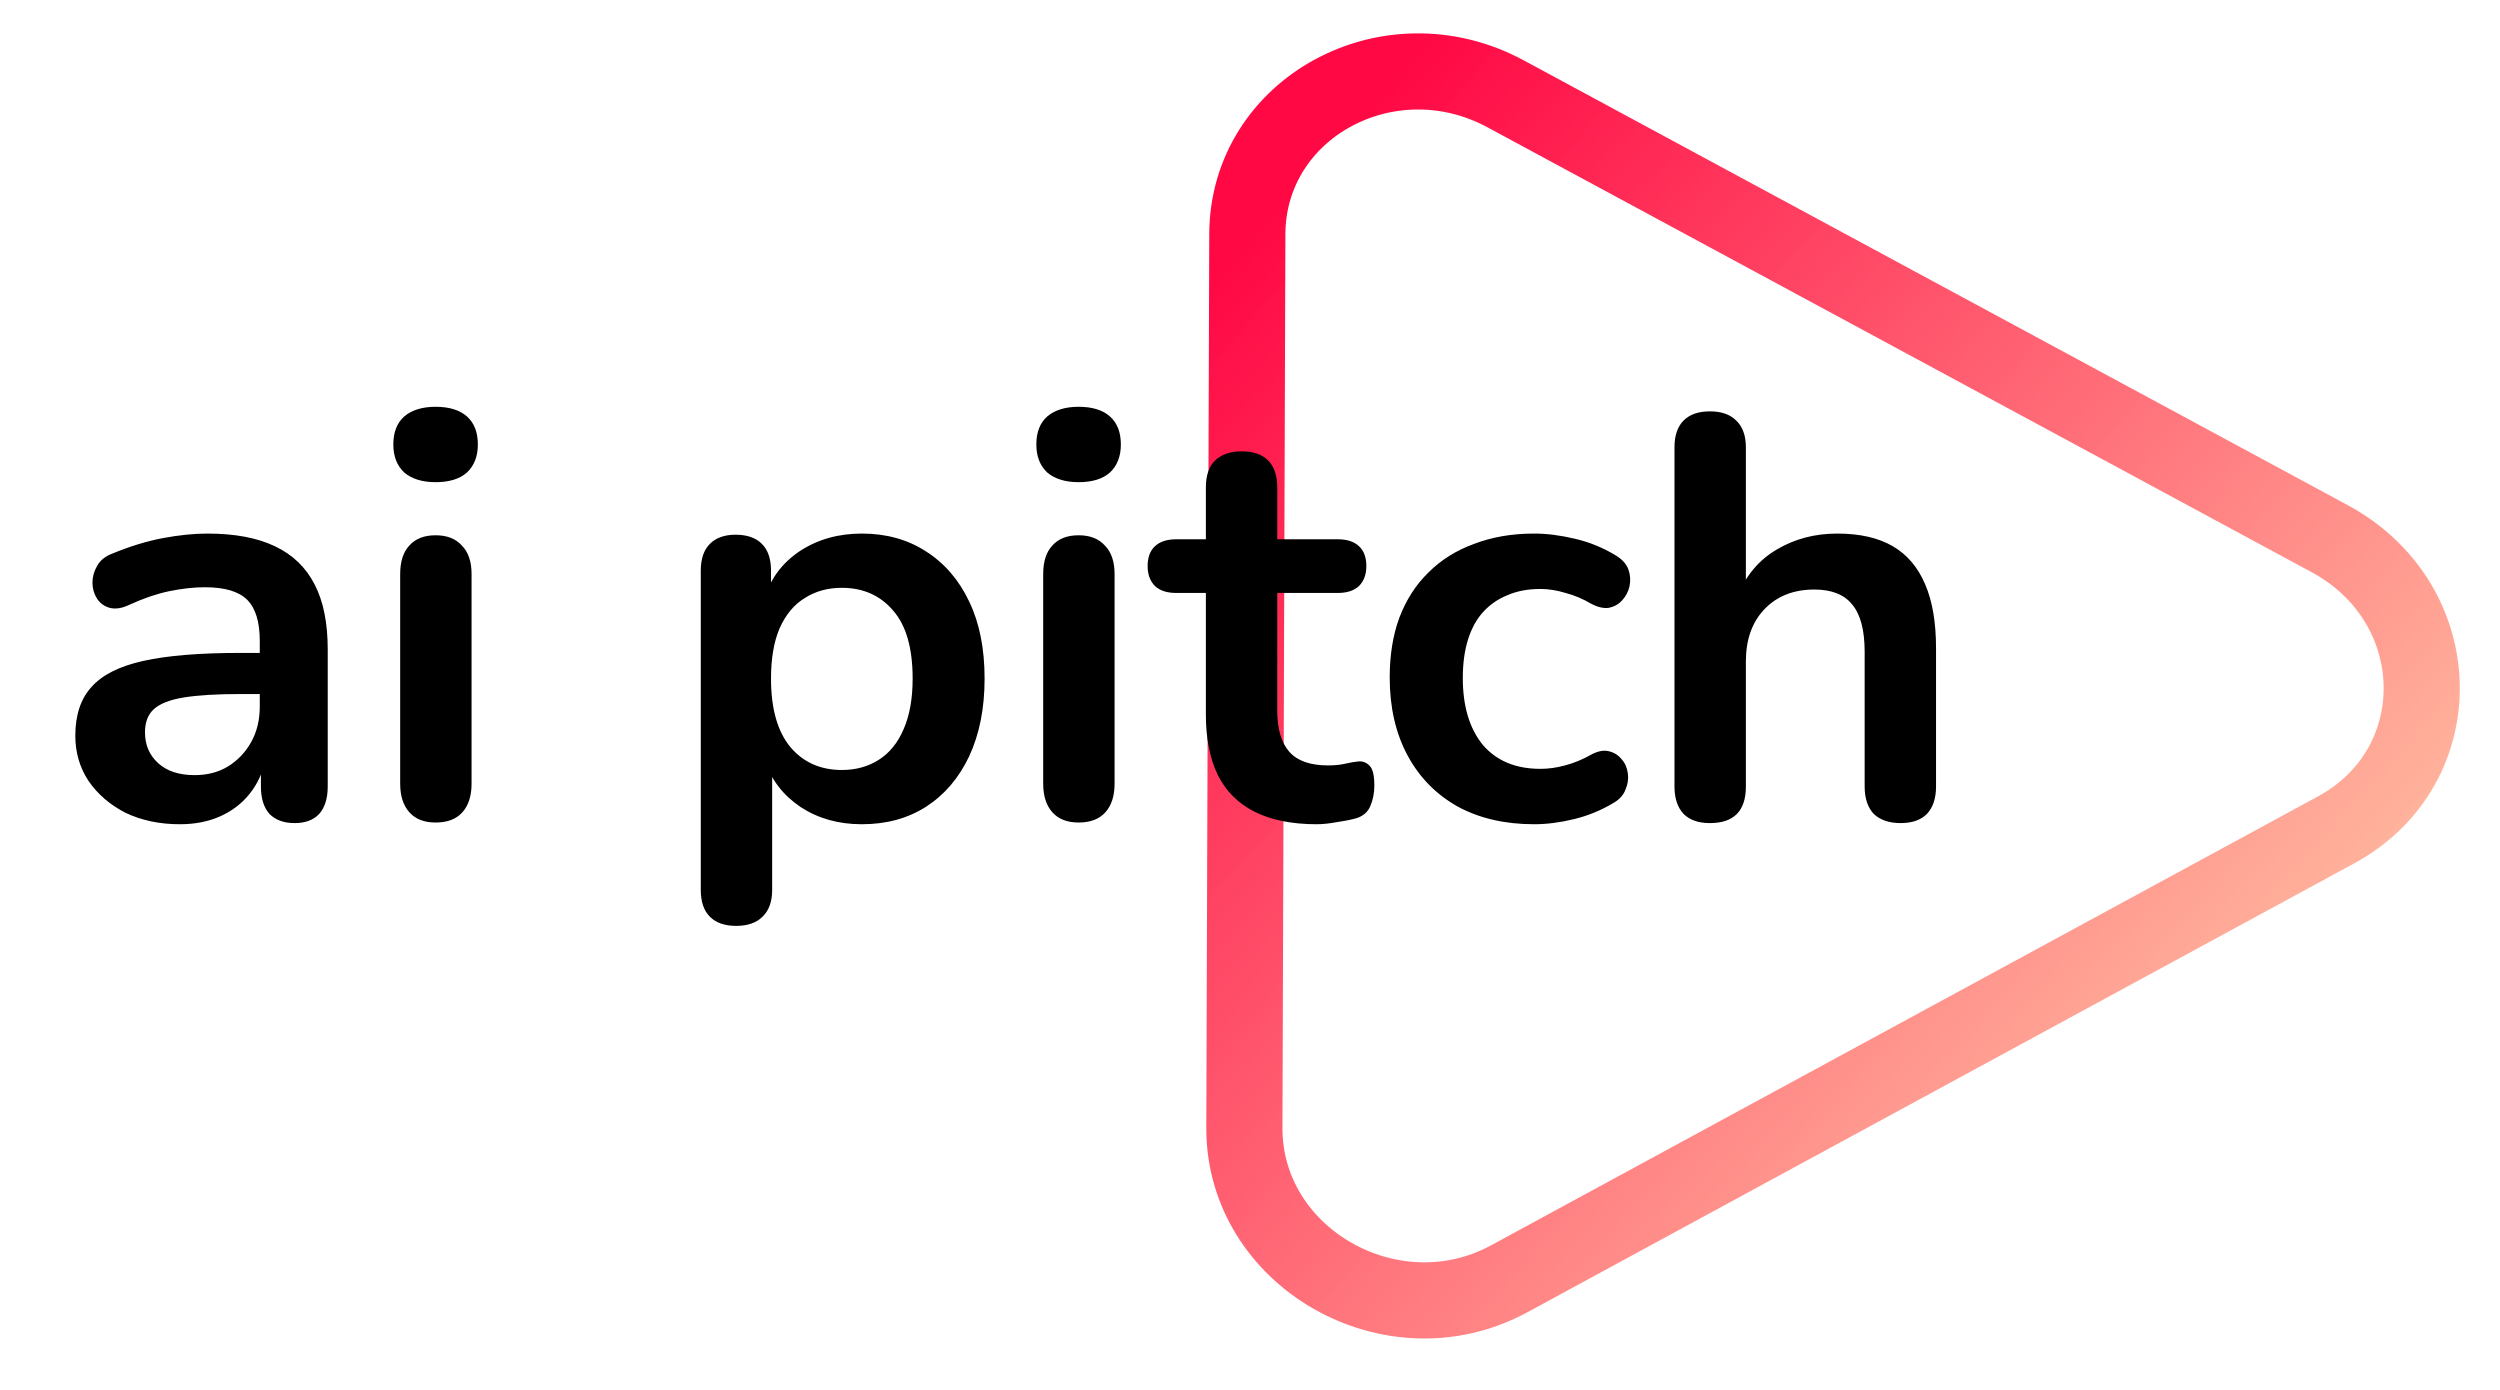
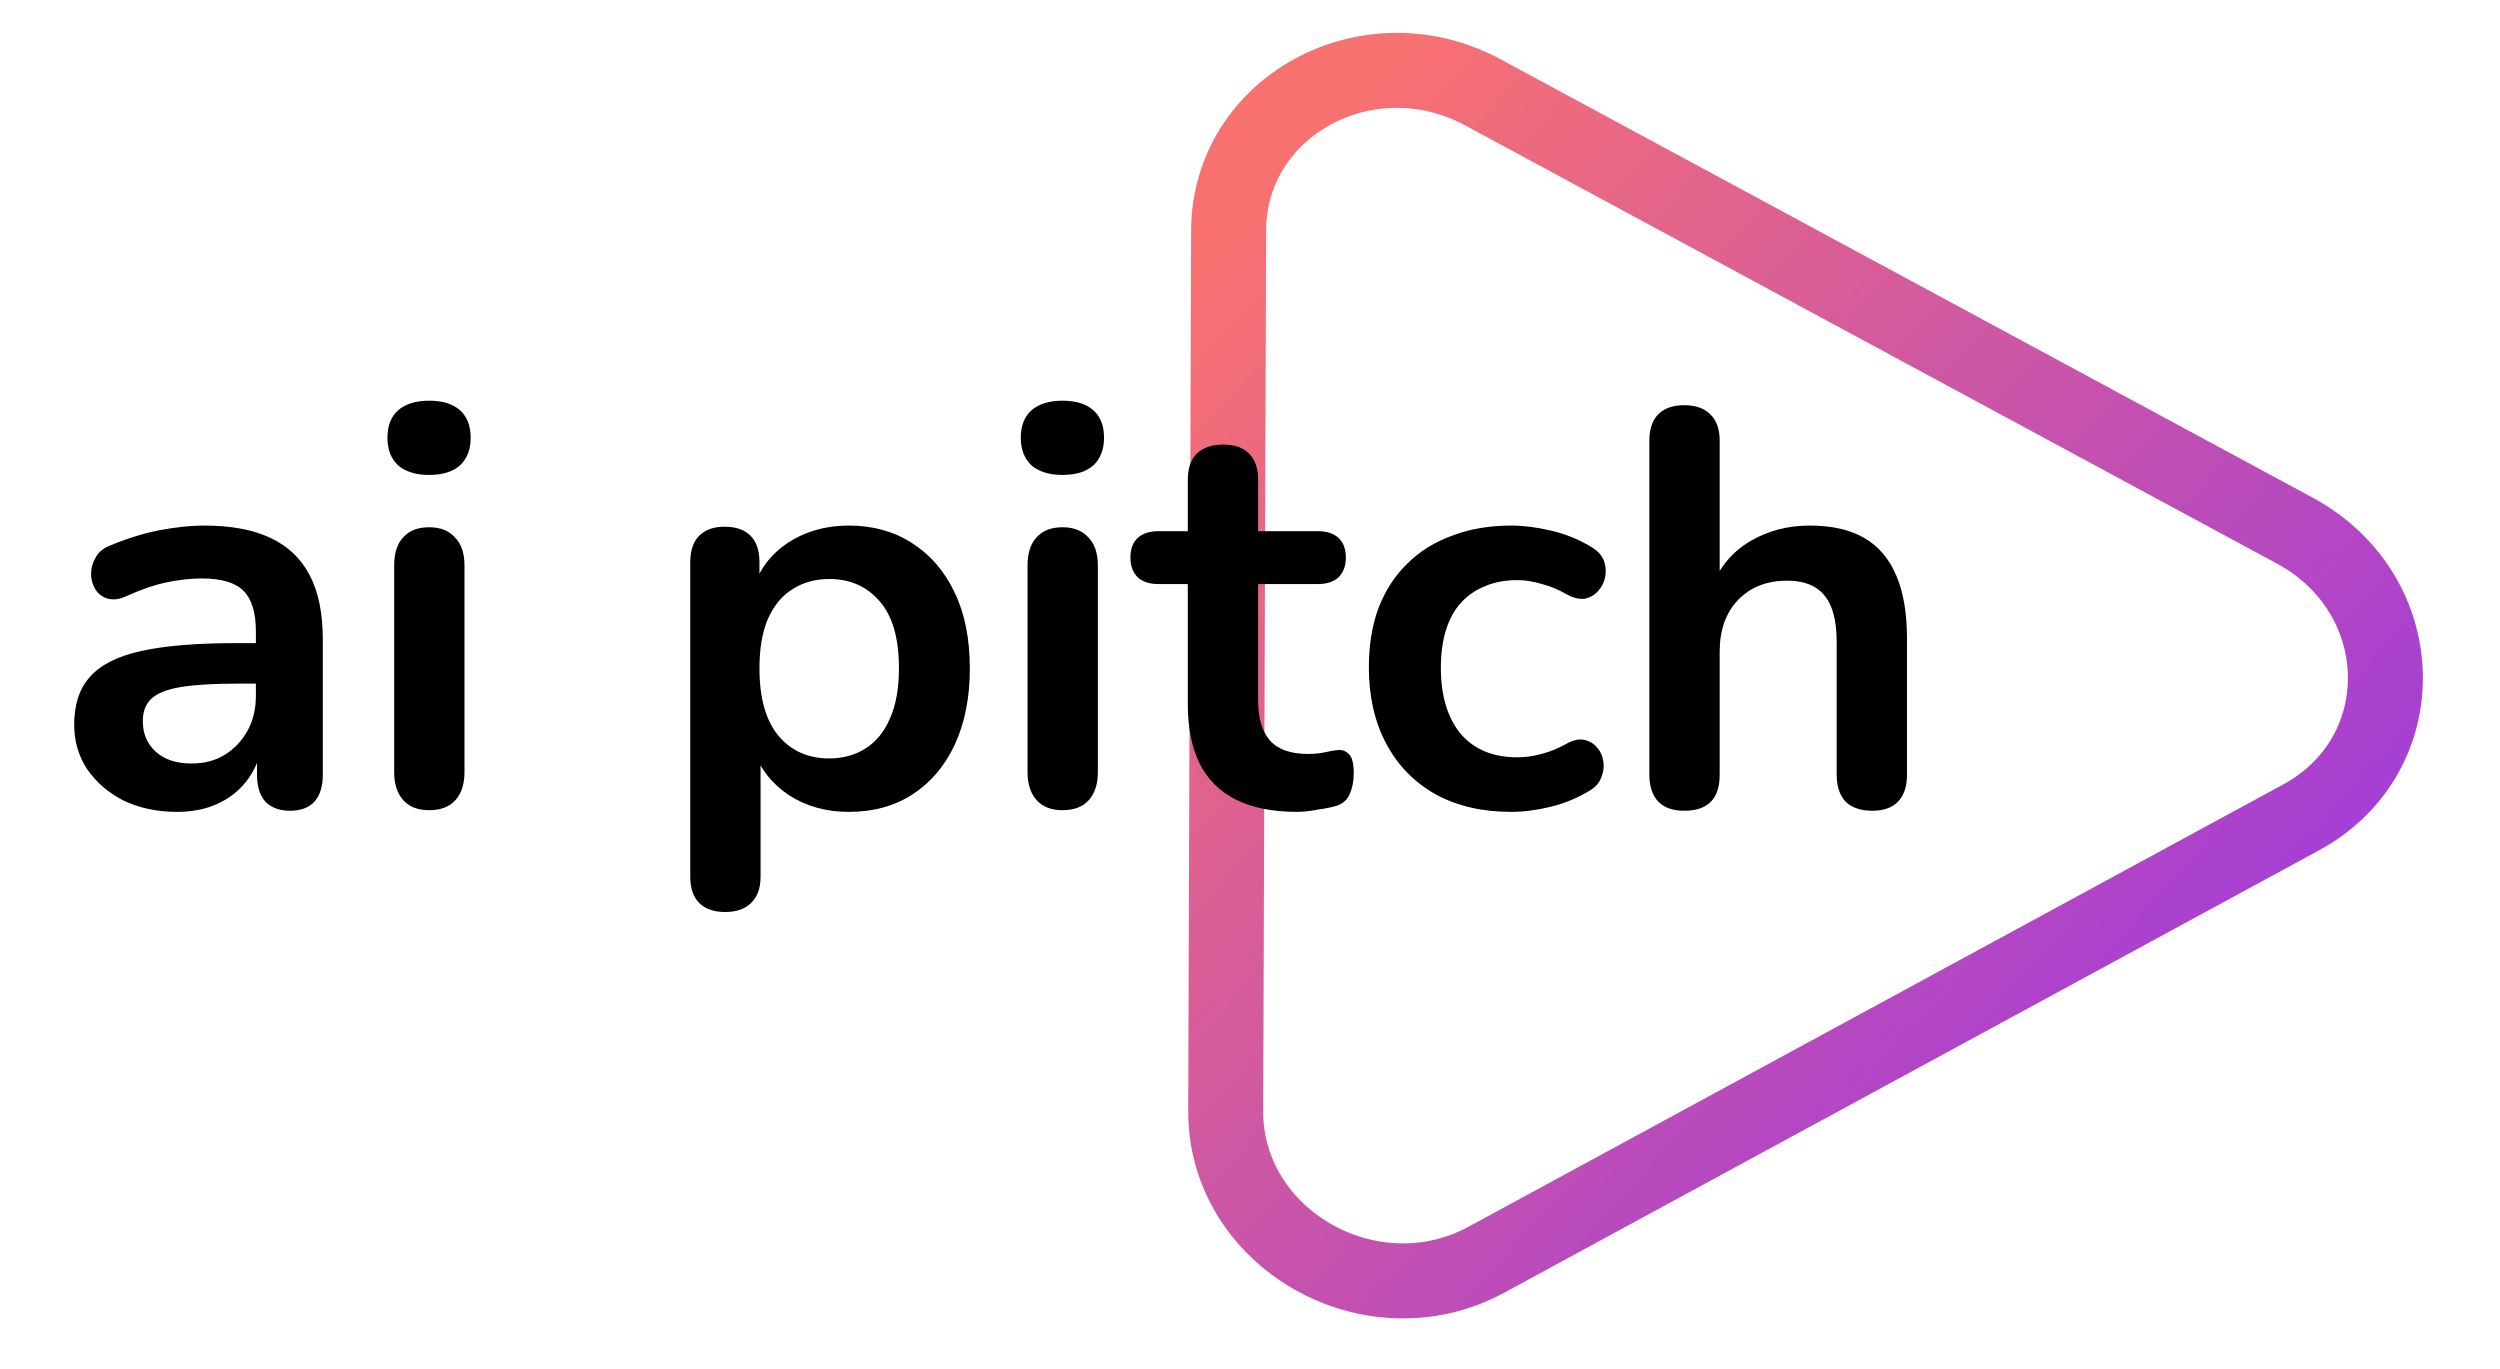
- <svg xmlns="http://www.w3.org/2000/svg" width="394" height="219" viewBox="0 0 394 219" fill="none">
-   <path d="M237.287 14.789L367.15 84.891C386.036 95.086 386.606 120.776 368.169 130.787L237.842 201.544C219.404 211.554 196.047 198.235 196.114 177.749L196.579 36.89C196.645 16.974 218.926 4.877 237.287 14.789Z" stroke="url(#paint0_linear_1575_1401)" stroke-width="12" />
+ <svg xmlns="http://www.w3.org/2000/svg" width="400" height="219" viewBox="0 0 400 219" fill="none">
+   <path d="M196.579 36.89C196.645 16.974 218.926 4.877 237.287 14.789L367.15 84.891C386.036 95.086 386.606 120.776 368.169 130.787L237.842 201.544C219.404 211.554 196.047 198.235 196.114 177.749L196.579 36.89Z" stroke="url(#paint0_linear_1584_1613)" stroke-width="12" />
  <path d="M28.34 129.9C25.16 129.9 22.31 129.3 19.79 128.1C17.33 126.84 15.38 125.16 13.94 123.06C12.56 120.96 11.87 118.59 11.87 115.95C11.87 112.71 12.71 110.16 14.39 108.3C16.07 106.38 18.8 105 22.58 104.16C26.36 103.32 31.43 102.9 37.79 102.9H42.29V109.38H37.88C34.16 109.38 31.19 109.56 28.97 109.92C26.75 110.28 25.16 110.91 24.2 111.81C23.3 112.65 22.85 113.85 22.85 115.41C22.85 117.39 23.54 119.01 24.92 120.27C26.3 121.53 28.22 122.16 30.68 122.16C32.66 122.16 34.4 121.71 35.9 120.81C37.46 119.85 38.69 118.56 39.59 116.94C40.49 115.32 40.94 113.46 40.94 111.36V101.01C40.94 98.01 40.28 95.85 38.96 94.53C37.64 93.21 35.42 92.55 32.3 92.55C30.56 92.55 28.67 92.76 26.63 93.18C24.65 93.6 22.55 94.32 20.33 95.34C19.19 95.88 18.17 96.03 17.27 95.79C16.43 95.55 15.77 95.07 15.29 94.35C14.81 93.57 14.57 92.73 14.57 91.83C14.57 90.93 14.81 90.06 15.29 89.22C15.77 88.32 16.58 87.66 17.72 87.24C20.48 86.1 23.12 85.29 25.64 84.81C28.22 84.33 30.56 84.09 32.66 84.09C36.98 84.09 40.52 84.75 43.28 86.07C46.1 87.39 48.2 89.4 49.58 92.1C50.96 94.74 51.65 98.16 51.65 102.36V123.96C51.65 125.82 51.2 127.26 50.3 128.28C49.4 129.24 48.11 129.72 46.43 129.72C44.75 129.72 43.43 129.24 42.47 128.28C41.57 127.26 41.12 125.82 41.12 123.96V119.64H41.84C41.42 121.74 40.58 123.57 39.32 125.13C38.12 126.63 36.59 127.8 34.73 128.64C32.87 129.48 30.74 129.9 28.34 129.9ZM68.649 129.63C66.849 129.63 65.469 129.09 64.509 128.01C63.549 126.93 63.069 125.43 63.069 123.51V90.48C63.069 88.5 63.549 87 64.509 85.98C65.469 84.9 66.849 84.36 68.649 84.36C70.449 84.36 71.829 84.9 72.789 85.98C73.809 87 74.319 88.5 74.319 90.48V123.51C74.319 125.43 73.839 126.93 72.879 128.01C71.919 129.09 70.509 129.63 68.649 129.63ZM68.649 75.99C66.549 75.99 64.899 75.48 63.699 74.46C62.559 73.38 61.989 71.91 61.989 70.05C61.989 68.13 62.559 66.66 63.699 65.64C64.899 64.62 66.549 64.11 68.649 64.11C70.809 64.11 72.459 64.62 73.599 65.64C74.739 66.66 75.309 68.13 75.309 70.05C75.309 71.91 74.739 73.38 73.599 74.46C72.459 75.48 70.809 75.99 68.649 75.99ZM116.022 145.92C114.222 145.92 112.842 145.44 111.882 144.48C110.922 143.52 110.442 142.11 110.442 140.25V89.94C110.442 88.08 110.922 86.67 111.882 85.71C112.842 84.75 114.192 84.27 115.932 84.27C117.732 84.27 119.112 84.75 120.072 85.71C121.032 86.67 121.512 88.08 121.512 89.94V96.96L120.522 94.26C121.422 91.2 123.252 88.74 126.012 86.88C128.832 85.02 132.102 84.09 135.822 84.09C139.662 84.09 143.022 85.02 145.902 86.88C148.842 88.74 151.122 91.38 152.742 94.8C154.362 98.16 155.172 102.21 155.172 106.95C155.172 111.63 154.362 115.71 152.742 119.19C151.122 122.61 148.872 125.25 145.992 127.11C143.112 128.97 139.722 129.9 135.822 129.9C132.162 129.9 128.952 129 126.192 127.2C123.432 125.34 121.572 122.94 120.612 120H121.692V140.25C121.692 142.11 121.182 143.52 120.162 144.48C119.202 145.44 117.822 145.92 116.022 145.92ZM132.672 121.35C134.892 121.35 136.842 120.81 138.522 119.73C140.202 118.65 141.492 117.06 142.392 114.96C143.352 112.8 143.832 110.13 143.832 106.95C143.832 102.15 142.812 98.58 140.772 96.24C138.732 93.84 136.032 92.64 132.672 92.64C130.452 92.64 128.502 93.18 126.822 94.26C125.142 95.28 123.822 96.87 122.862 99.03C121.962 101.13 121.512 103.77 121.512 106.95C121.512 111.69 122.532 115.29 124.572 117.75C126.612 120.15 129.312 121.35 132.672 121.35ZM169.987 129.63C168.187 129.63 166.807 129.09 165.847 128.01C164.887 126.93 164.407 125.43 164.407 123.51V90.48C164.407 88.5 164.887 87 165.847 85.98C166.807 84.9 168.187 84.36 169.987 84.36C171.787 84.36 173.167 84.9 174.127 85.98C175.147 87 175.657 88.5 175.657 90.48V123.51C175.657 125.43 175.177 126.93 174.217 128.01C173.257 129.09 171.847 129.63 169.987 129.63ZM169.987 75.99C167.887 75.99 166.237 75.48 165.037 74.46C163.897 73.38 163.327 71.91 163.327 70.05C163.327 68.13 163.897 66.66 165.037 65.64C166.237 64.62 167.887 64.11 169.987 64.11C172.147 64.11 173.797 64.62 174.937 65.64C176.077 66.66 176.647 68.13 176.647 70.05C176.647 71.91 176.077 73.38 174.937 74.46C173.797 75.48 172.147 75.99 169.987 75.99ZM207.506 129.9C203.606 129.9 200.336 129.24 197.696 127.92C195.116 126.6 193.196 124.68 191.936 122.16C190.676 119.58 190.046 116.4 190.046 112.62V93.45H185.366C183.926 93.45 182.816 93.09 182.036 92.37C181.256 91.59 180.866 90.54 180.866 89.22C180.866 87.84 181.256 86.79 182.036 86.07C182.816 85.35 183.926 84.99 185.366 84.99H190.046V76.8C190.046 74.94 190.526 73.53 191.486 72.57C192.506 71.61 193.916 71.13 195.716 71.13C197.516 71.13 198.896 71.61 199.856 72.57C200.816 73.53 201.296 74.94 201.296 76.8V84.99H210.836C212.276 84.99 213.386 85.35 214.166 86.07C214.946 86.79 215.336 87.84 215.336 89.22C215.336 90.54 214.946 91.59 214.166 92.37C213.386 93.09 212.276 93.45 210.836 93.45H201.296V111.99C201.296 114.87 201.926 117.03 203.186 118.47C204.446 119.91 206.486 120.63 209.306 120.63C210.326 120.63 211.226 120.54 212.006 120.36C212.786 120.18 213.476 120.06 214.076 120C214.796 119.94 215.396 120.18 215.876 120.72C216.356 121.2 216.596 122.22 216.596 123.78C216.596 124.98 216.386 126.06 215.966 127.02C215.606 127.92 214.916 128.55 213.896 128.91C213.116 129.15 212.096 129.36 210.836 129.54C209.576 129.78 208.466 129.9 207.506 129.9ZM241.788 129.9C237.168 129.9 233.148 128.97 229.728 127.11C226.308 125.19 223.668 122.49 221.808 119.01C219.948 115.53 219.018 111.45 219.018 106.77C219.018 103.23 219.528 100.08 220.548 97.32C221.628 94.5 223.158 92.13 225.138 90.21C227.118 88.23 229.518 86.73 232.338 85.71C235.158 84.63 238.308 84.09 241.788 84.09C243.768 84.09 245.898 84.36 248.178 84.9C250.518 85.44 252.708 86.34 254.748 87.6C255.708 88.2 256.338 88.92 256.638 89.76C256.938 90.6 256.998 91.47 256.818 92.37C256.638 93.21 256.248 93.96 255.648 94.62C255.108 95.22 254.418 95.61 253.578 95.79C252.738 95.91 251.808 95.7 250.788 95.16C249.468 94.38 248.118 93.81 246.738 93.45C245.358 93.03 244.038 92.82 242.778 92.82C240.798 92.82 239.058 93.15 237.558 93.81C236.058 94.41 234.768 95.31 233.688 96.51C232.668 97.65 231.888 99.09 231.348 100.83C230.808 102.57 230.538 104.58 230.538 106.86C230.538 111.3 231.588 114.81 233.688 117.39C235.848 119.91 238.878 121.17 242.778 121.17C244.038 121.17 245.328 120.99 246.648 120.63C248.028 120.27 249.408 119.7 250.788 118.92C251.808 118.38 252.708 118.2 253.488 118.38C254.328 118.56 255.018 118.98 255.558 119.64C256.098 120.24 256.428 120.99 256.548 121.89C256.668 122.73 256.548 123.57 256.188 124.41C255.888 125.25 255.288 125.94 254.388 126.48C252.408 127.68 250.308 128.55 248.088 129.09C245.868 129.63 243.768 129.9 241.788 129.9ZM269.479 129.72C267.679 129.72 266.299 129.24 265.339 128.28C264.379 127.26 263.899 125.82 263.899 123.96V70.5C263.899 68.64 264.379 67.23 265.339 66.27C266.299 65.31 267.679 64.83 269.479 64.83C271.279 64.83 272.659 65.31 273.619 66.27C274.639 67.23 275.149 68.64 275.149 70.5V93.81H273.889C275.209 90.63 277.249 88.23 280.009 86.61C282.829 84.93 286.009 84.09 289.549 84.09C293.089 84.09 295.999 84.75 298.279 86.07C300.559 87.39 302.269 89.4 303.409 92.1C304.549 94.74 305.119 98.1 305.119 102.18V123.96C305.119 125.82 304.639 127.26 303.679 128.28C302.719 129.24 301.339 129.72 299.539 129.72C297.739 129.72 296.329 129.24 295.309 128.28C294.349 127.26 293.869 125.82 293.869 123.96V102.72C293.869 99.3 293.209 96.81 291.889 95.25C290.629 93.69 288.649 92.91 285.949 92.91C282.649 92.91 280.009 93.96 278.029 96.06C276.109 98.1 275.149 100.83 275.149 104.25V123.96C275.149 127.8 273.259 129.72 269.479 129.72Z" fill="black" />
  <defs>
-     <linearGradient id="paint0_linear_1575_1401" x1="155.785" y1="82.545" x2="334.866" y2="244.854" gradientUnits="userSpaceOnUse">
-       <stop stop-color="#FF0844" />
-       <stop offset="0.828" stop-color="#FFB199" stop-opacity="0.958" />
-       <stop offset="1" stop-opacity="0" />
+     <linearGradient id="paint0_linear_1584_1613" x1="155.785" y1="82.545" x2="334.866" y2="244.854" gradientUnits="userSpaceOnUse">
+       <stop stop-color="#F87171" />
+       <stop offset="1" stop-color="#9333EA" />
    </linearGradient>
  </defs>
</svg>
